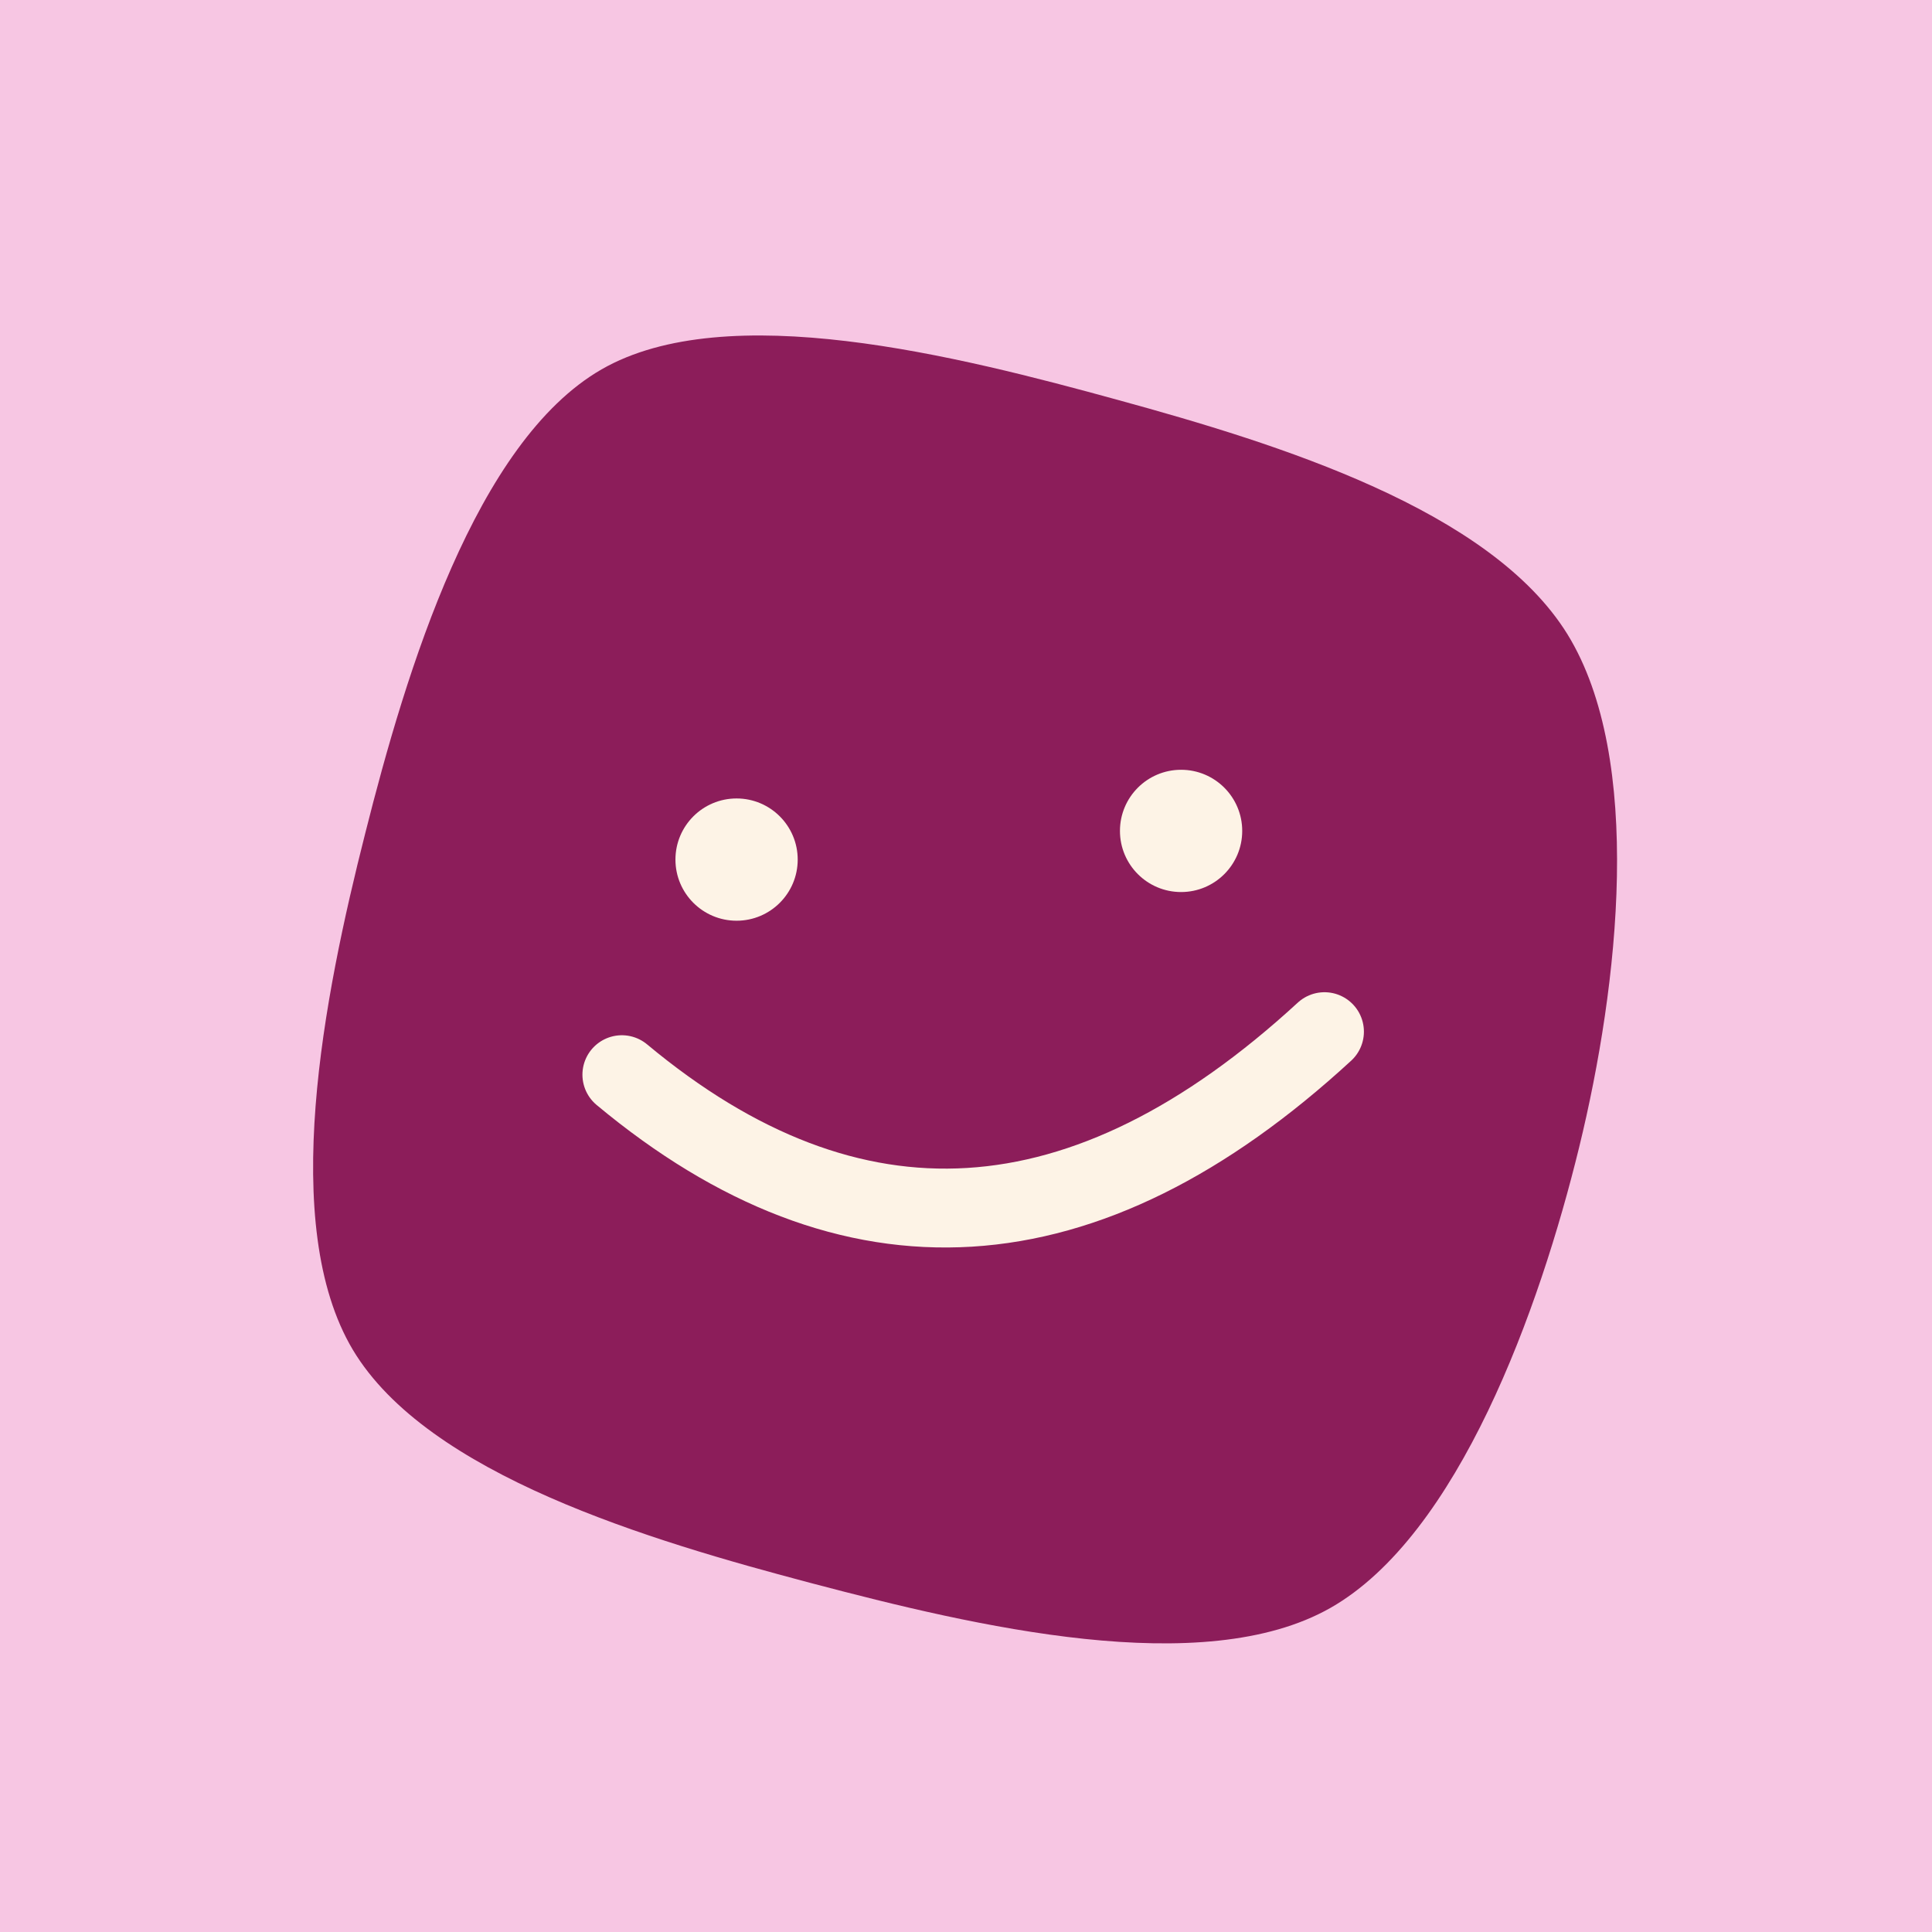
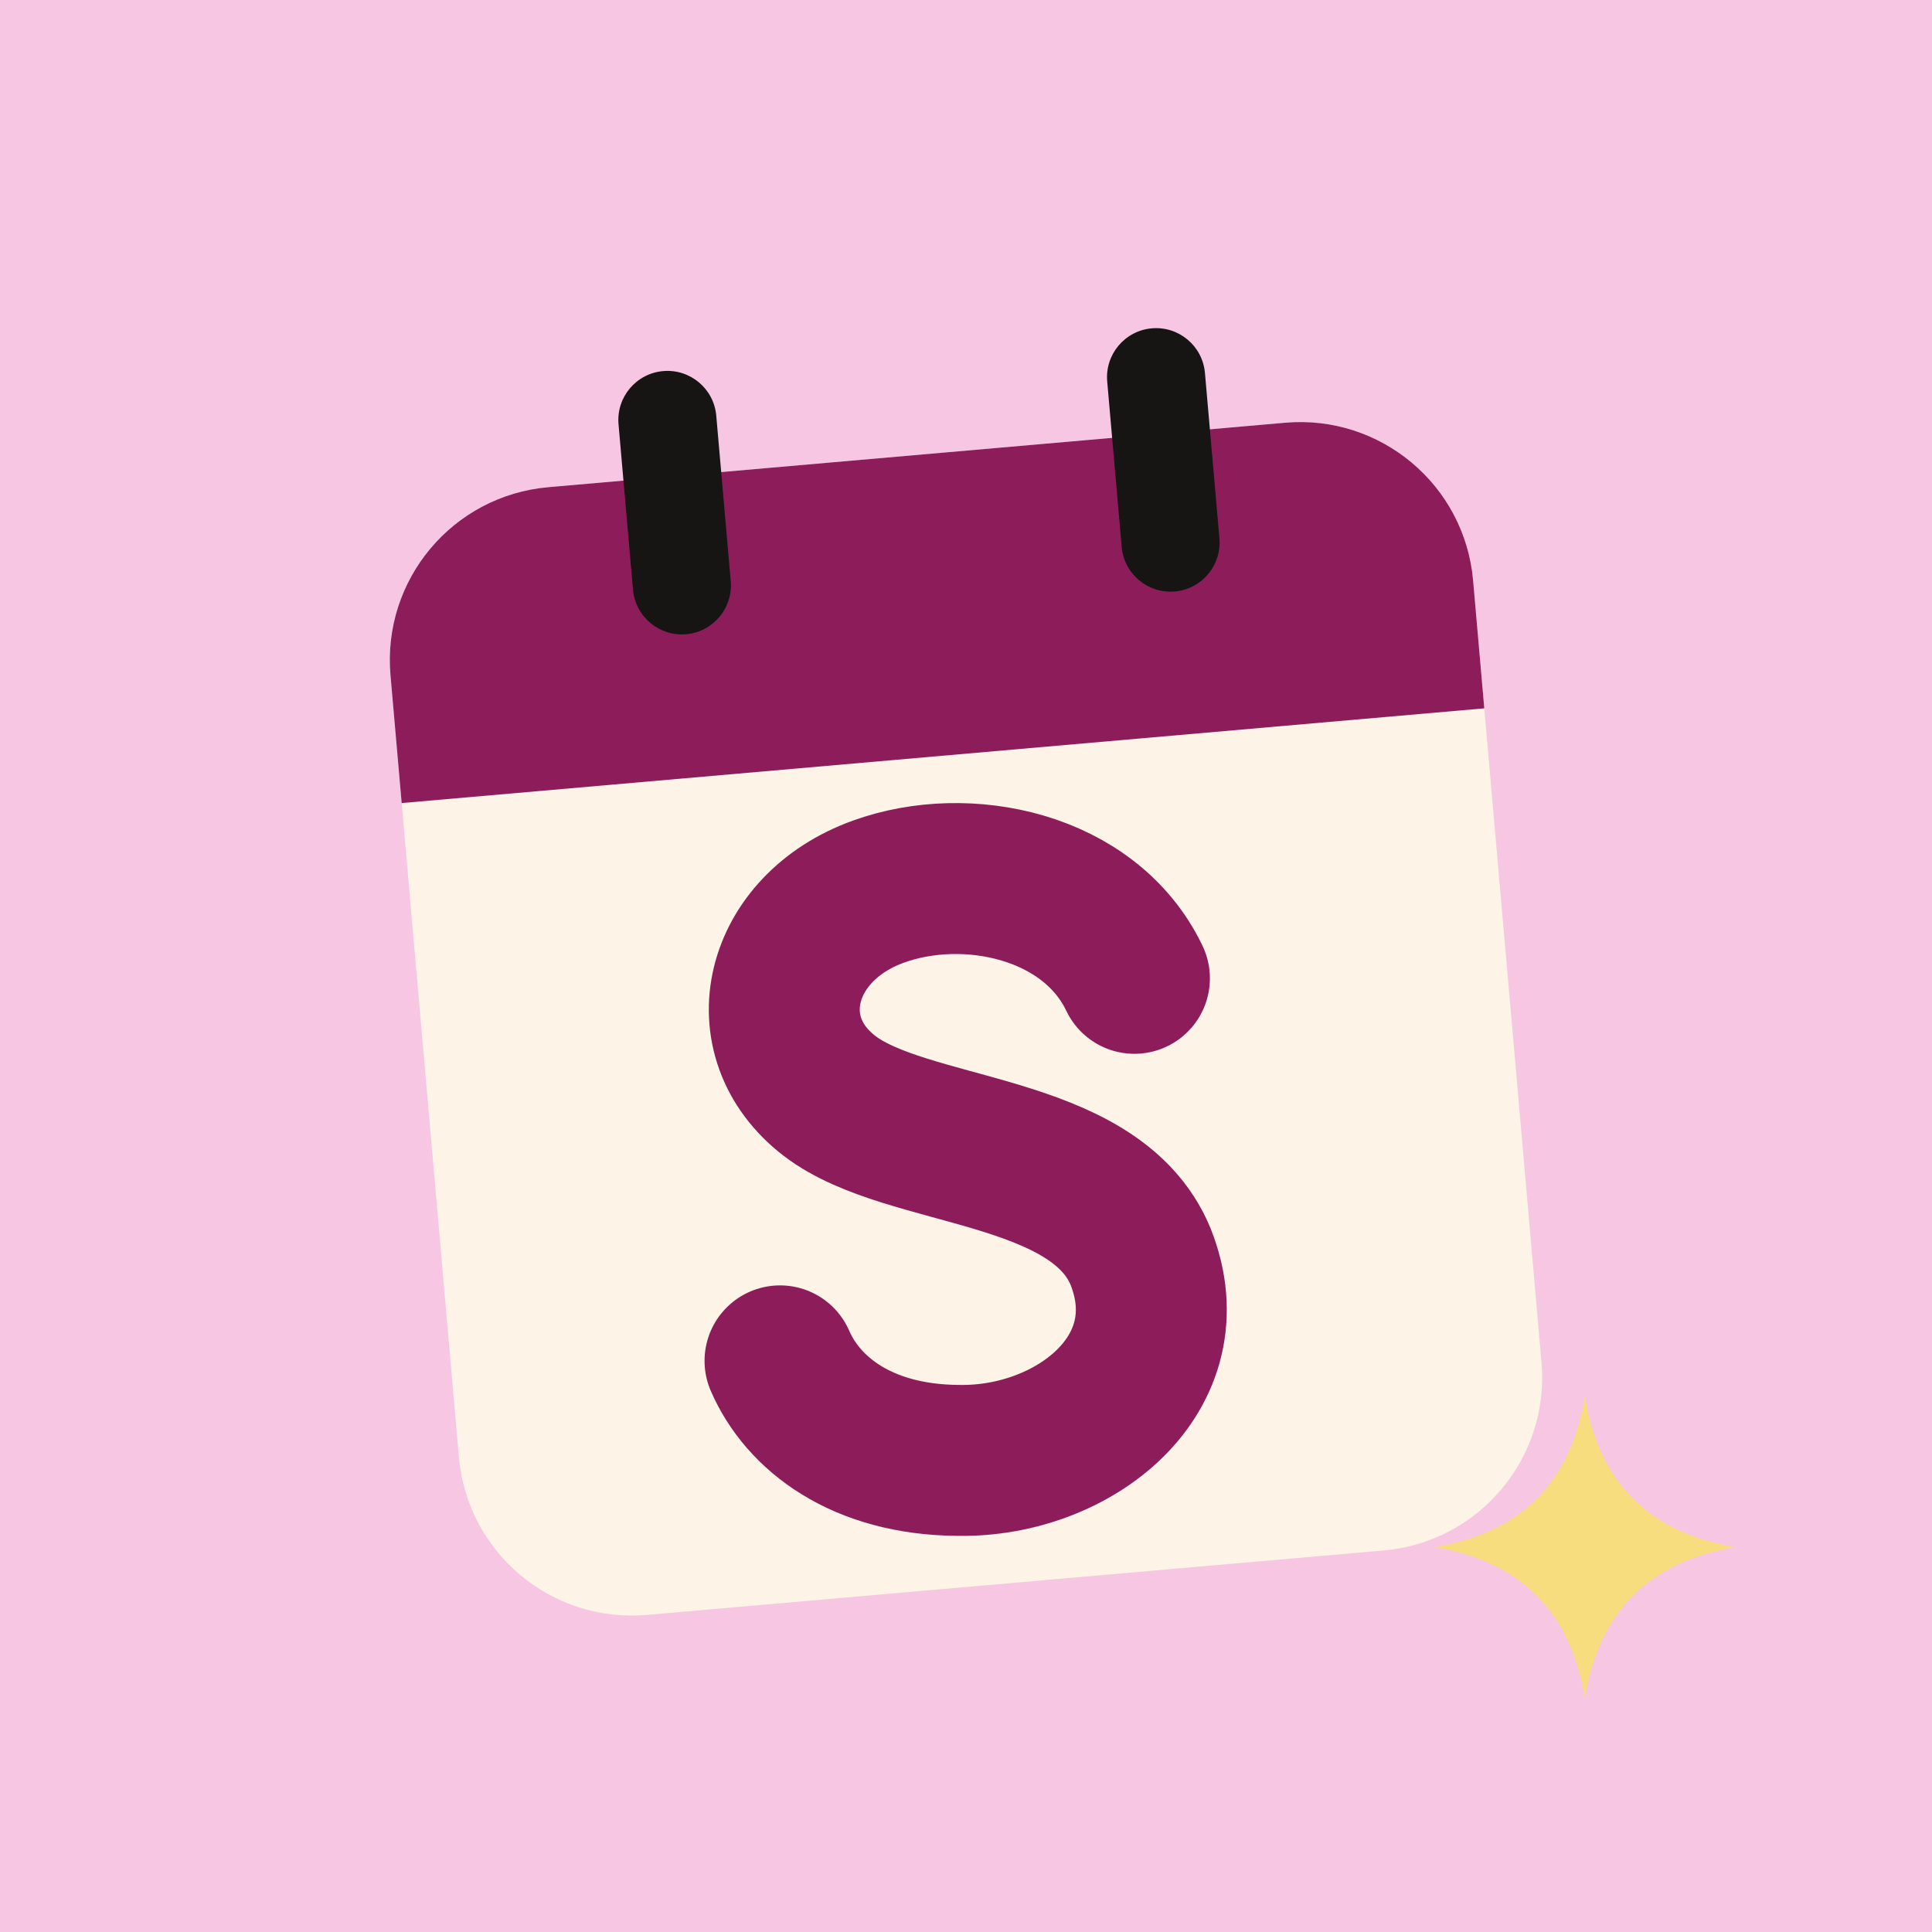
<svg xmlns="http://www.w3.org/2000/svg" viewBox="0 0 512 512" width="512" height="512">
  <rect width="512" height="512" fill="#f7c6e3" />
-   <path d="M418.5,304.0 C408.0,347.0 386.5,406.8 352.6,426.1 C318.8,445.3 258.4,431.0 215.2,419.6 C172.0,408.2 113.3,390.8 93.5,357.7 C73.8,324.6 85.8,264.1 96.8,220.8 C107.7,177.5 126.1,117.1 159.4,97.9 C192.6,78.8 253.7,94.3 296.3,106.0 C339.0,117.7 395.0,135.1 415.4,168.1 C435.7,201.1 429.0,261.0 418.5,304.0Z" fill="#8c1d5a" />
-   <circle cx="195.2" cy="227.8" r="16.2" fill="#fdf3e6" />
-   <circle cx="313.0" cy="220.2" r="16.2" fill="#fdf3e6" />
-   <path d="M164.8,284.8 Q256.0,360.8 351.0,273.4" fill="none" stroke="#fdf3e6" stroke-width="20.9" stroke-linecap="round" />
+   <g transform="rotate(-5 256 270)">
+     <rect x="112" y="120" width="288" height="300" rx="46" fill="#fdf3e6" />
+     <path d="M112,166 a46,46 0 0 1 46,-46 h196 a46,46 0 0 1 46,46 v34 h-288z" fill="#8c1d5a" />
+     <rect x="178" y="92" width="26" height="70" rx="13" fill="#161514" />
+     <rect x="308" y="92" width="26" height="70" rx="13" fill="#161514" />
+     <path d="M318,214 C306,182 266,170 236,178 C202,187 190,222 214,244 C238,266 300,268 312,306 C324,346 284,372 246,368 C214,365 196,348 190,330" transform="translate(47,92) scale(0.8)" fill="none" stroke="#8c1d5a" stroke-width="50" stroke-linecap="round" />
+   </g>
+   <path d="M420,370 Q425.6,404.4 460,410 Q425.6,415.6 420,450 Q414.4,415.6 380,410 Q414.4,404.4 420,370Z" fill="#f7dd7e" />
</svg>
